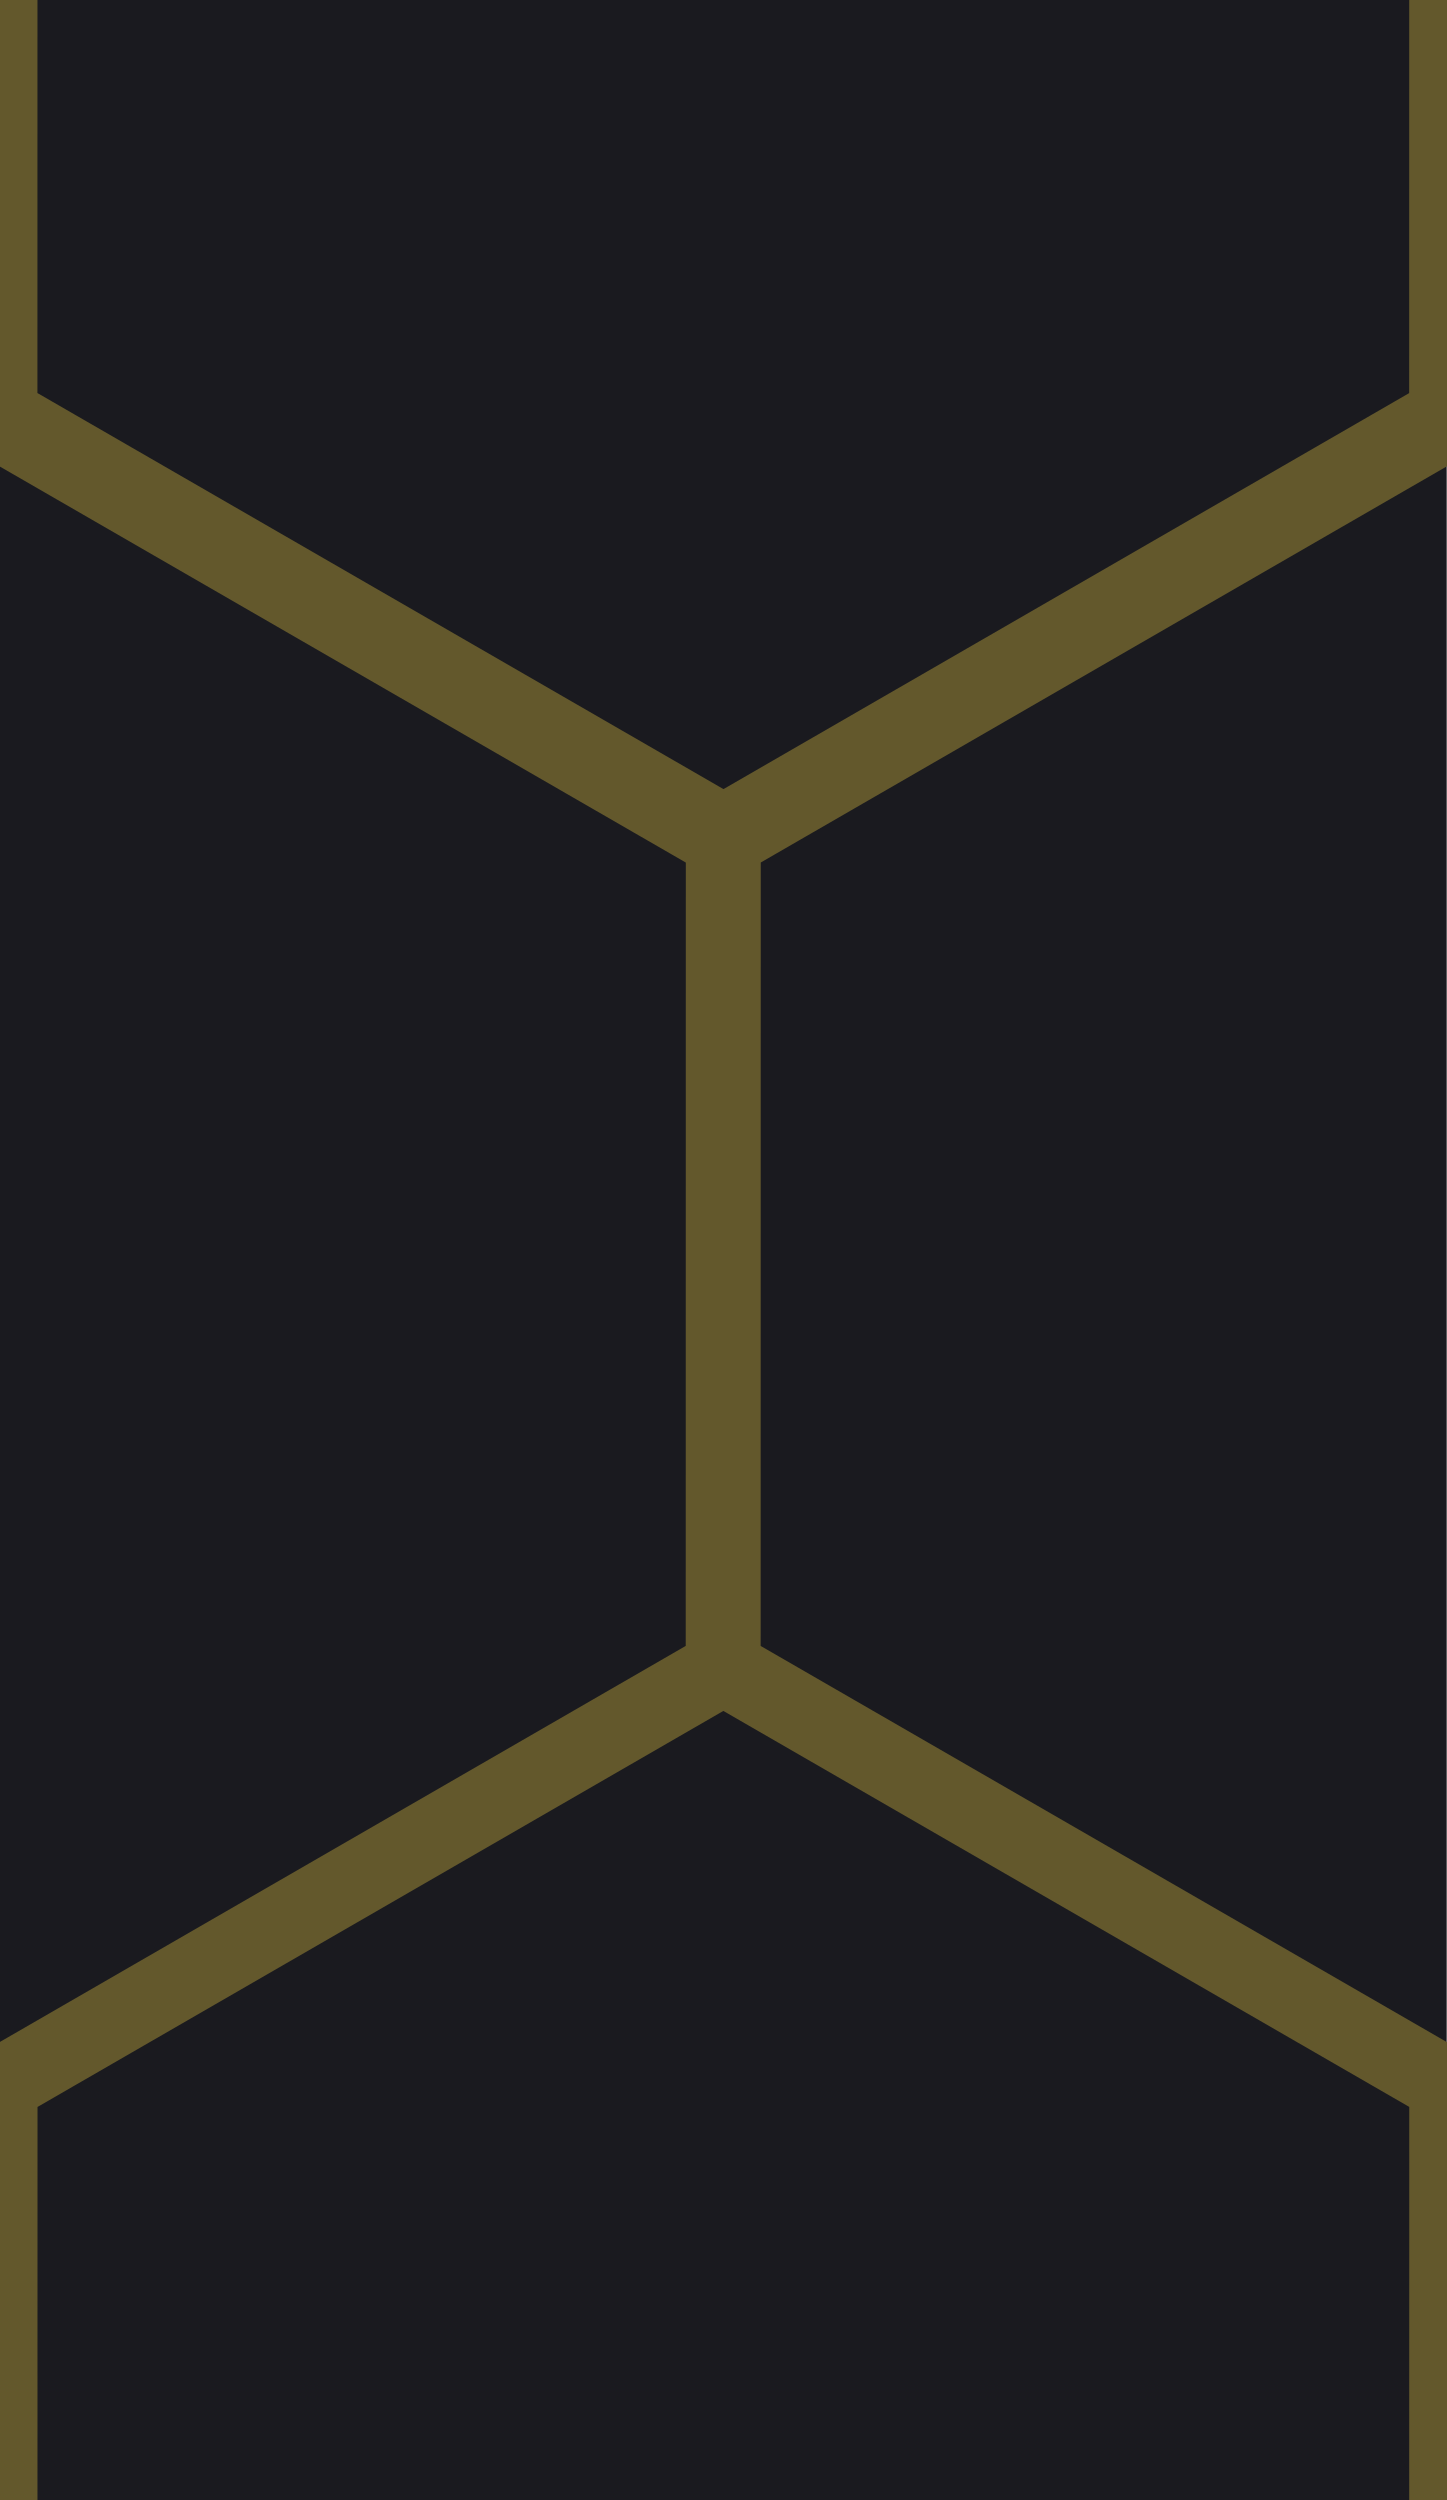
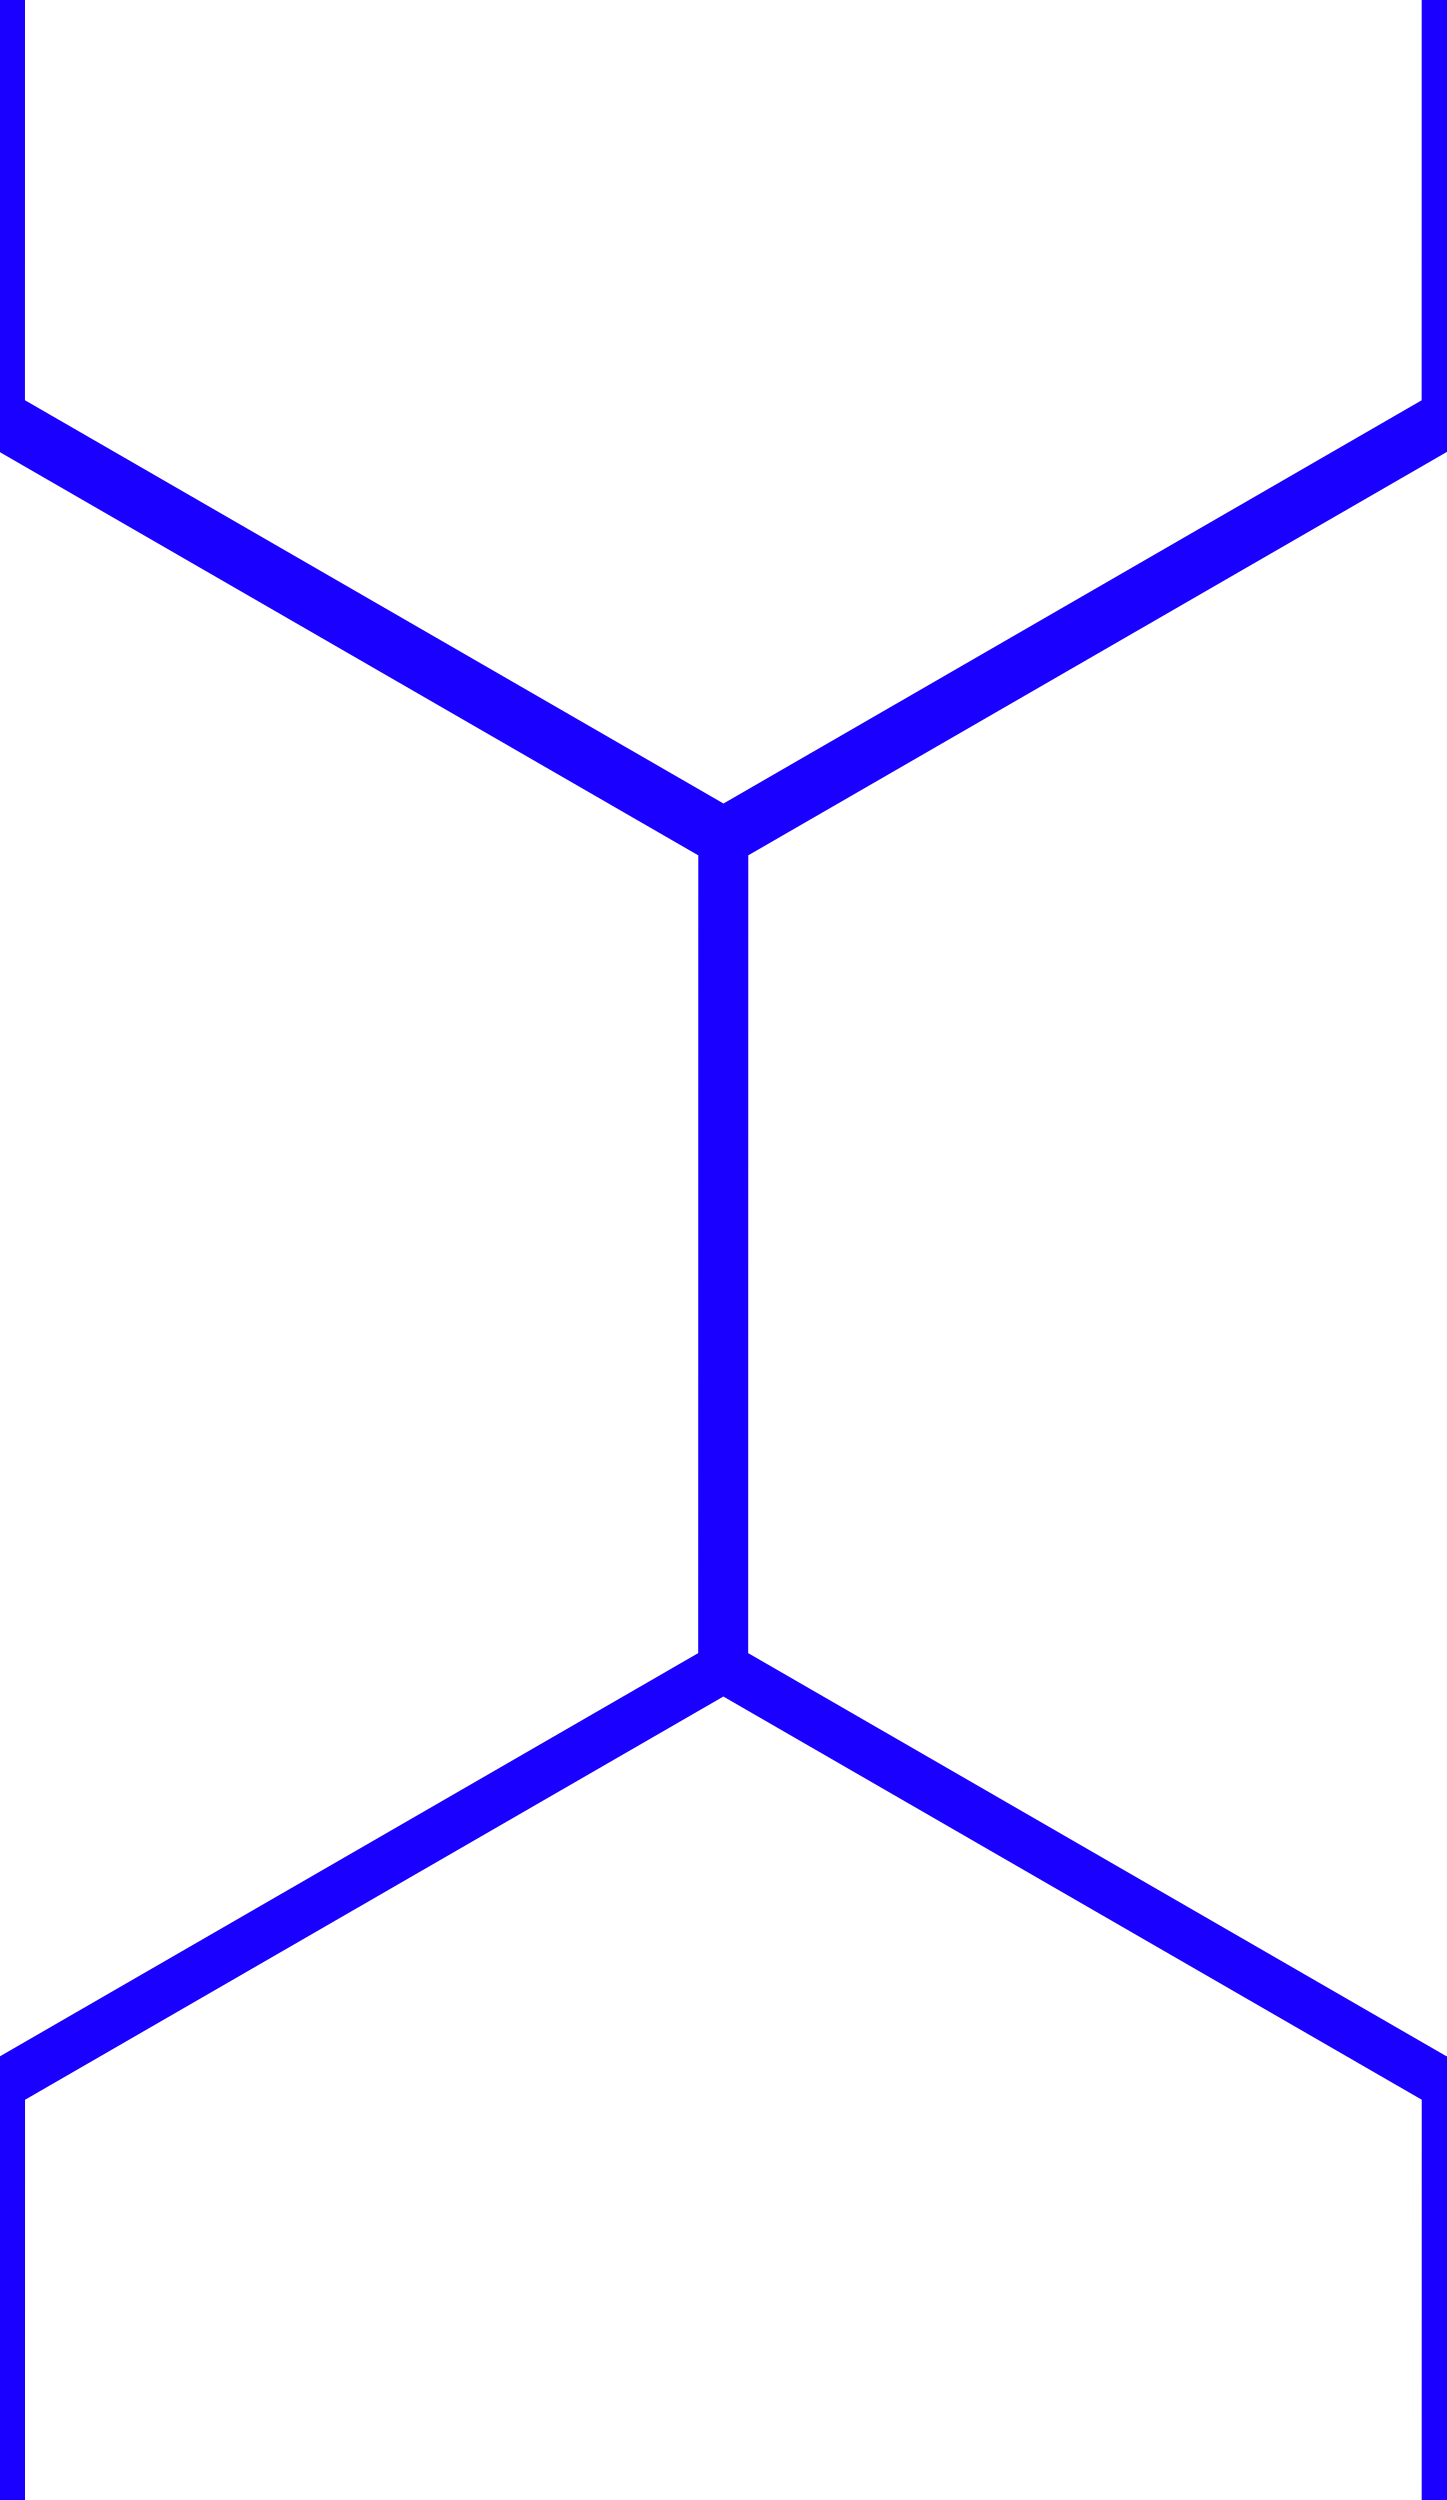
<svg xmlns="http://www.w3.org/2000/svg" width="29" height="50.115">
-   <rect width="100%" height="100%" fill="#1a1a1f" />
-   <path fill="none" stroke="#63582c" stroke-width="1.5" d="M14.498 16.858 0 8.488.002-8.257l14.5-8.374L29-8.26l-.002 16.745zm0 50.06L0 58.548l.002-16.745 14.5-8.373L29 41.8l-.002 16.744zM28.996 41.8l-14.498-8.37.002-16.744L29 8.312l14.498 8.37-.002 16.745zm-29 0-14.498-8.37.002-16.744L0 8.312l14.498 8.37-.002 16.745z" />
+   <rect width="100%" height="100%" fill="#fff" />
+   <path fill="none" stroke="#1900ff" d="M14.498 16.858 0 8.488.002-8.257l14.5-8.374L29-8.26l-.002 16.745zm0 50.06L0 58.548l.002-16.745 14.5-8.373L29 41.8l-.002 16.744zM28.996 41.8l-14.498-8.37.002-16.744L29 8.312l14.498 8.37-.002 16.745zm-29 0-14.498-8.37.002-16.744L0 8.312l14.498 8.37-.002 16.745z" />
</svg>
